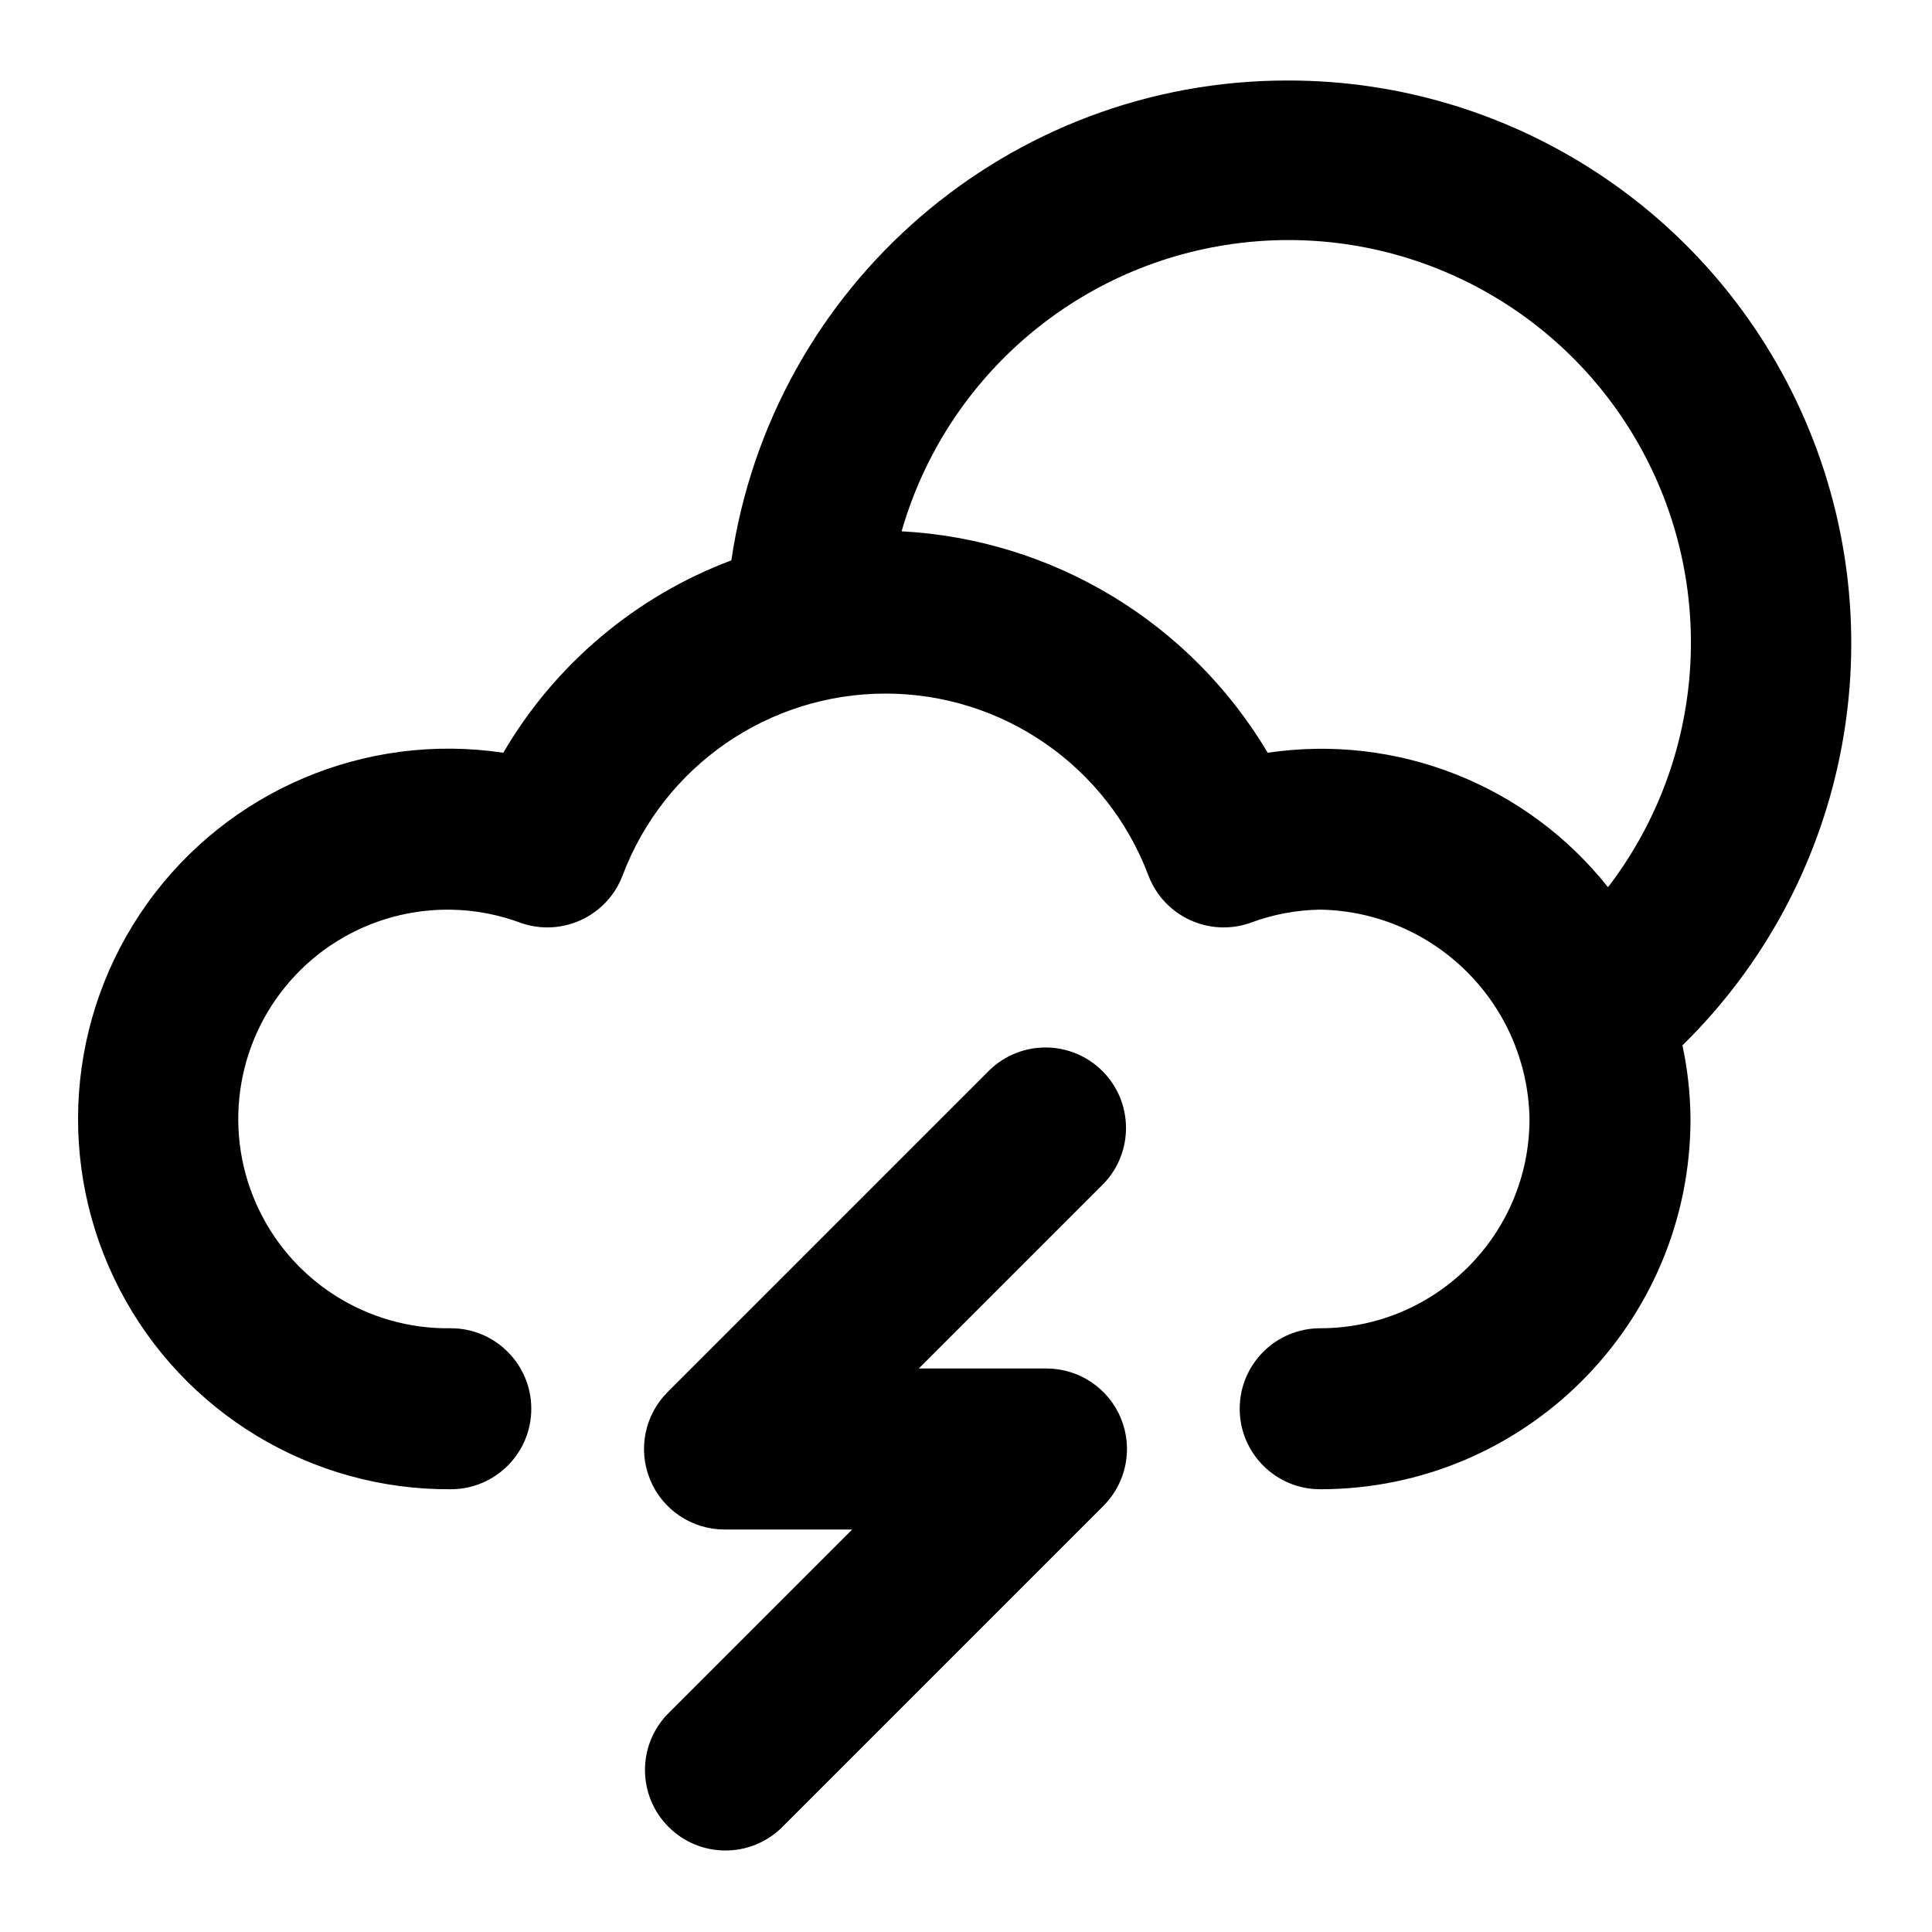
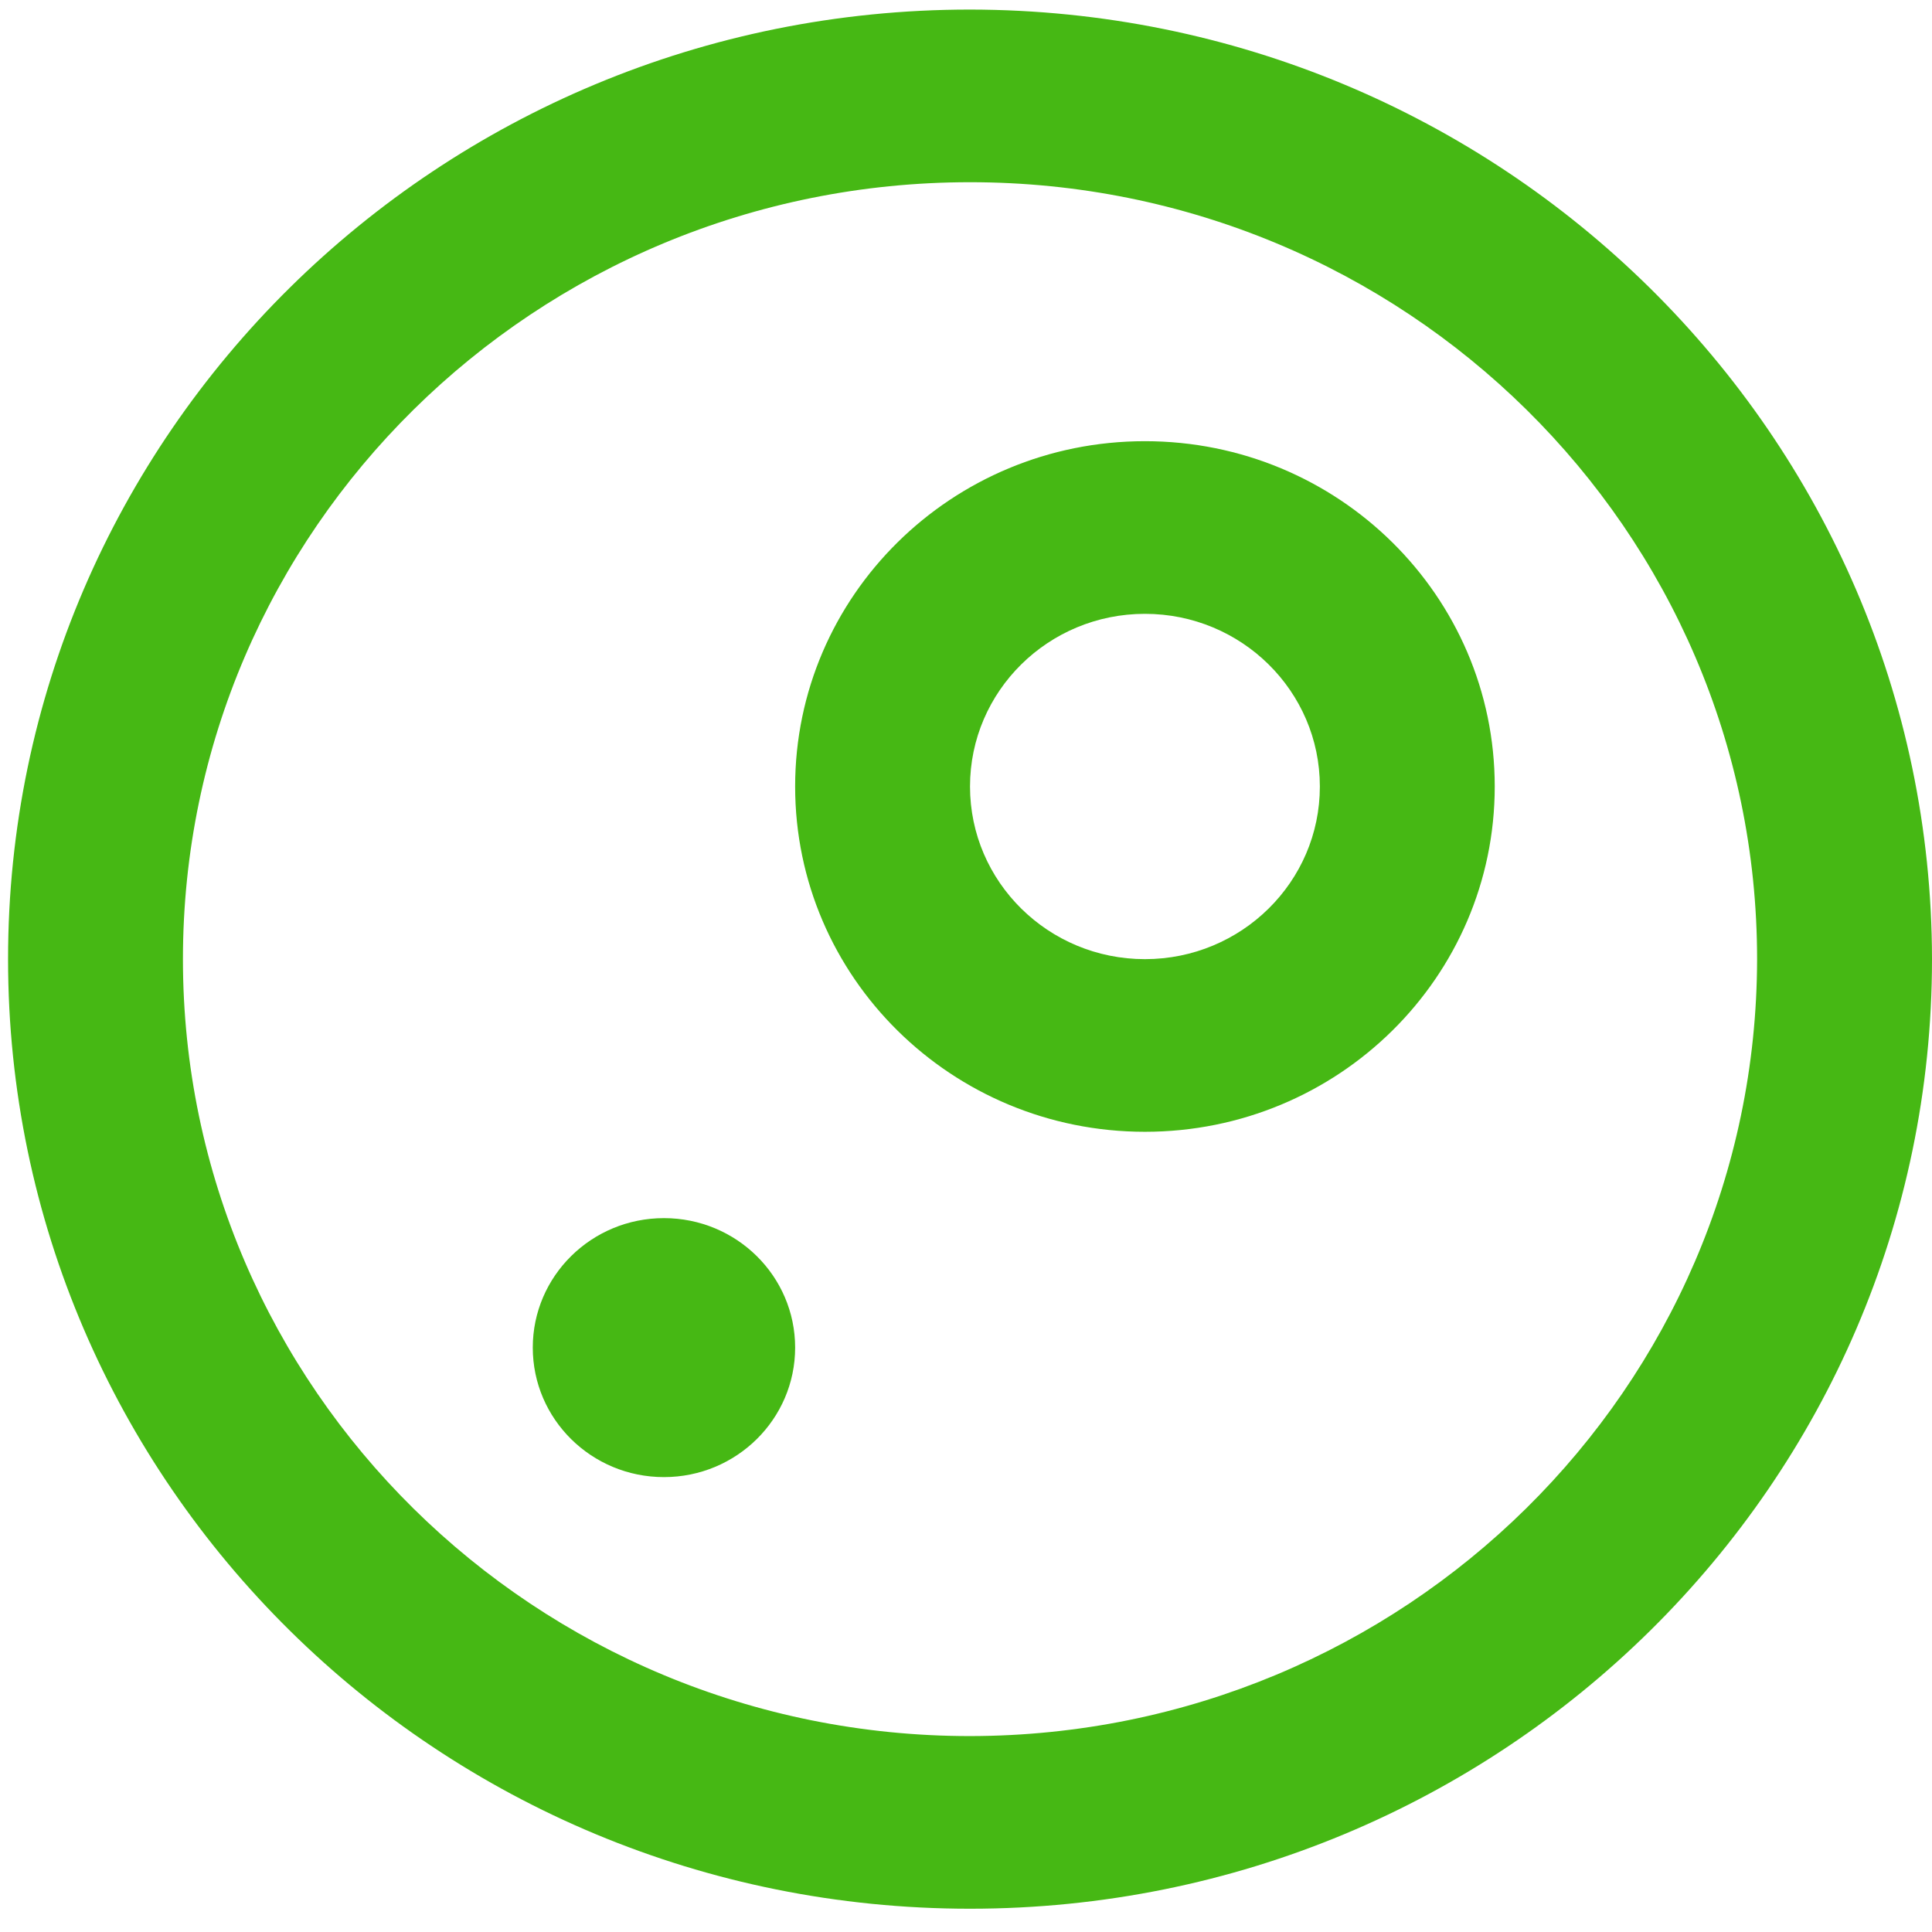
- <svg xmlns="http://www.w3.org/2000/svg" viewBox="0 0 24 24">
-   <path d="M16,1A6.982,6.982,0,0,0,9.085,6.961a5.542,5.542,0,0,0-2.833,2.39A4.6,4.6,0,1,0,5.6,18.5a1,1,0,1,0,0-2,2.6,2.6,0,1,1,.865-5.037,1,1,0,0,0,1.27-.59,3.49,3.49,0,0,1,6.53,0,1,1,0,0,0,1.27.59A2.584,2.584,0,0,1,16.4,11.3,2.647,2.647,0,0,1,19,13.9a2.6,2.6,0,0,1-2.6,2.6,1,1,0,1,0,0,2A4.6,4.6,0,0,0,21,13.9a4.52,4.52,0,0,0-.1-.914A6.993,6.993,0,0,0,16,1Zm3.979,10.026a4.542,4.542,0,0,0-4.231-1.675A5.639,5.639,0,0,0,11.2,6.6a5,5,0,1,1,8.775,4.422ZM8.293,21.293,10.586,19H9a1,1,0,0,1-.707-1.707l4-4a1,1,0,0,1,1.414,1.414L11.414,17H13a1,1,0,0,1,.707,1.707l-4,4a1,1,0,0,1-1.414-1.414Z" />
+ <svg xmlns="http://www.w3.org/2000/svg" xmlns:xlink="http://www.w3.org/1999/xlink" version="1.1" preserveAspectRatio="xMidYMid meet" viewBox="0 0 640 640" width="64" height="64">
+   <defs>
+     <path d="M321.33 632.29C497.33 632.29 640 491.45 640 317.73C639.79 144.09 497.24 3.37 321.33 3.17C145.34 3.17 2.67 144 2.67 317.73C2.67 491.45 145.34 632.29 321.33 632.29ZM321.33 60.36C465.33 60.36 582.06 175.58 582.06 317.73C581.89 459.8 465.26 574.93 321.33 575.1C177.33 575.1 60.6 459.87 60.6 317.73C60.6 175.58 177.33 60.36 321.33 60.36ZM176.49 446.41C176.49 422.72 195.94 403.52 219.94 403.52C243.94 403.52 263.4 422.72 263.4 446.41C263.4 470.1 243.94 489.31 219.94 489.31C195.94 489.31 176.49 470.1 176.49 446.41ZM379.27 374.92C443.27 374.92 495.15 323.71 495.15 260.54C495.15 197.36 443.27 146.15 379.27 146.15C315.27 146.15 263.4 197.36 263.4 260.54C263.4 323.71 315.27 374.92 379.27 374.92ZM379.27 203.34C411.27 203.34 437.22 228.95 437.22 260.54C437.22 292.12 411.27 317.73 379.27 317.73C347.28 317.73 321.33 292.12 321.33 260.54C321.33 228.95 347.28 203.34 379.27 203.34Z" id="b4IUbrRuod" />
+     <path d="M321.33 632.29C497.33 632.29 640 491.45 640 317.73C639.79 144.09 497.24 3.37 321.33 3.17C145.34 3.17 2.67 144 2.67 317.73C2.67 491.45 145.34 632.29 321.33 632.29ZM321.33 60.36C465.33 60.36 582.06 175.58 582.06 317.73C581.89 459.8 465.26 574.93 321.33 575.1C177.33 575.1 60.6 459.87 60.6 317.73C60.6 175.58 177.33 60.36 321.33 60.36ZM176.49 446.41C176.49 422.72 195.94 403.52 219.94 403.52C243.94 403.52 263.4 422.72 263.4 446.41C263.4 470.1 243.94 489.31 219.94 489.31C195.94 489.31 176.49 470.1 176.49 446.41ZM379.27 374.92C443.27 374.92 495.15 323.71 495.15 260.54C495.15 197.36 443.27 146.15 379.27 146.15C315.27 146.15 263.4 197.36 263.4 260.54C263.4 323.71 315.27 374.92 379.27 374.92ZM379.27 203.34C411.27 203.34 437.22 228.95 437.22 260.54C437.22 292.12 411.27 317.73 379.27 317.73C347.28 317.73 321.33 292.12 321.33 260.54C321.33 228.95 347.28 203.34 379.27 203.34Z" id="b1RhOVFhb4" />
+   </defs>
+   <g>
+     <g>
+       <g>
+         <use xlink:href="#b4IUbrRuod" opacity="1" fill="#46b814" fill-opacity="1" />
+         <g>
+           <use xlink:href="#b4IUbrRuod" opacity="1" fill-opacity="0" stroke="#000000" stroke-width="1" stroke-opacity="0" />
+         </g>
+       </g>
+       <g>
+         <use xlink:href="#b1RhOVFhb4" opacity="1" fill="#000000" fill-opacity="0" />
+         <g>
+           <use xlink:href="#b1RhOVFhb4" opacity="1" fill-opacity="0" stroke="#000000" stroke-width="1" stroke-opacity="0" />
+         </g>
+       </g>
+     </g>
+   </g>
</svg>
